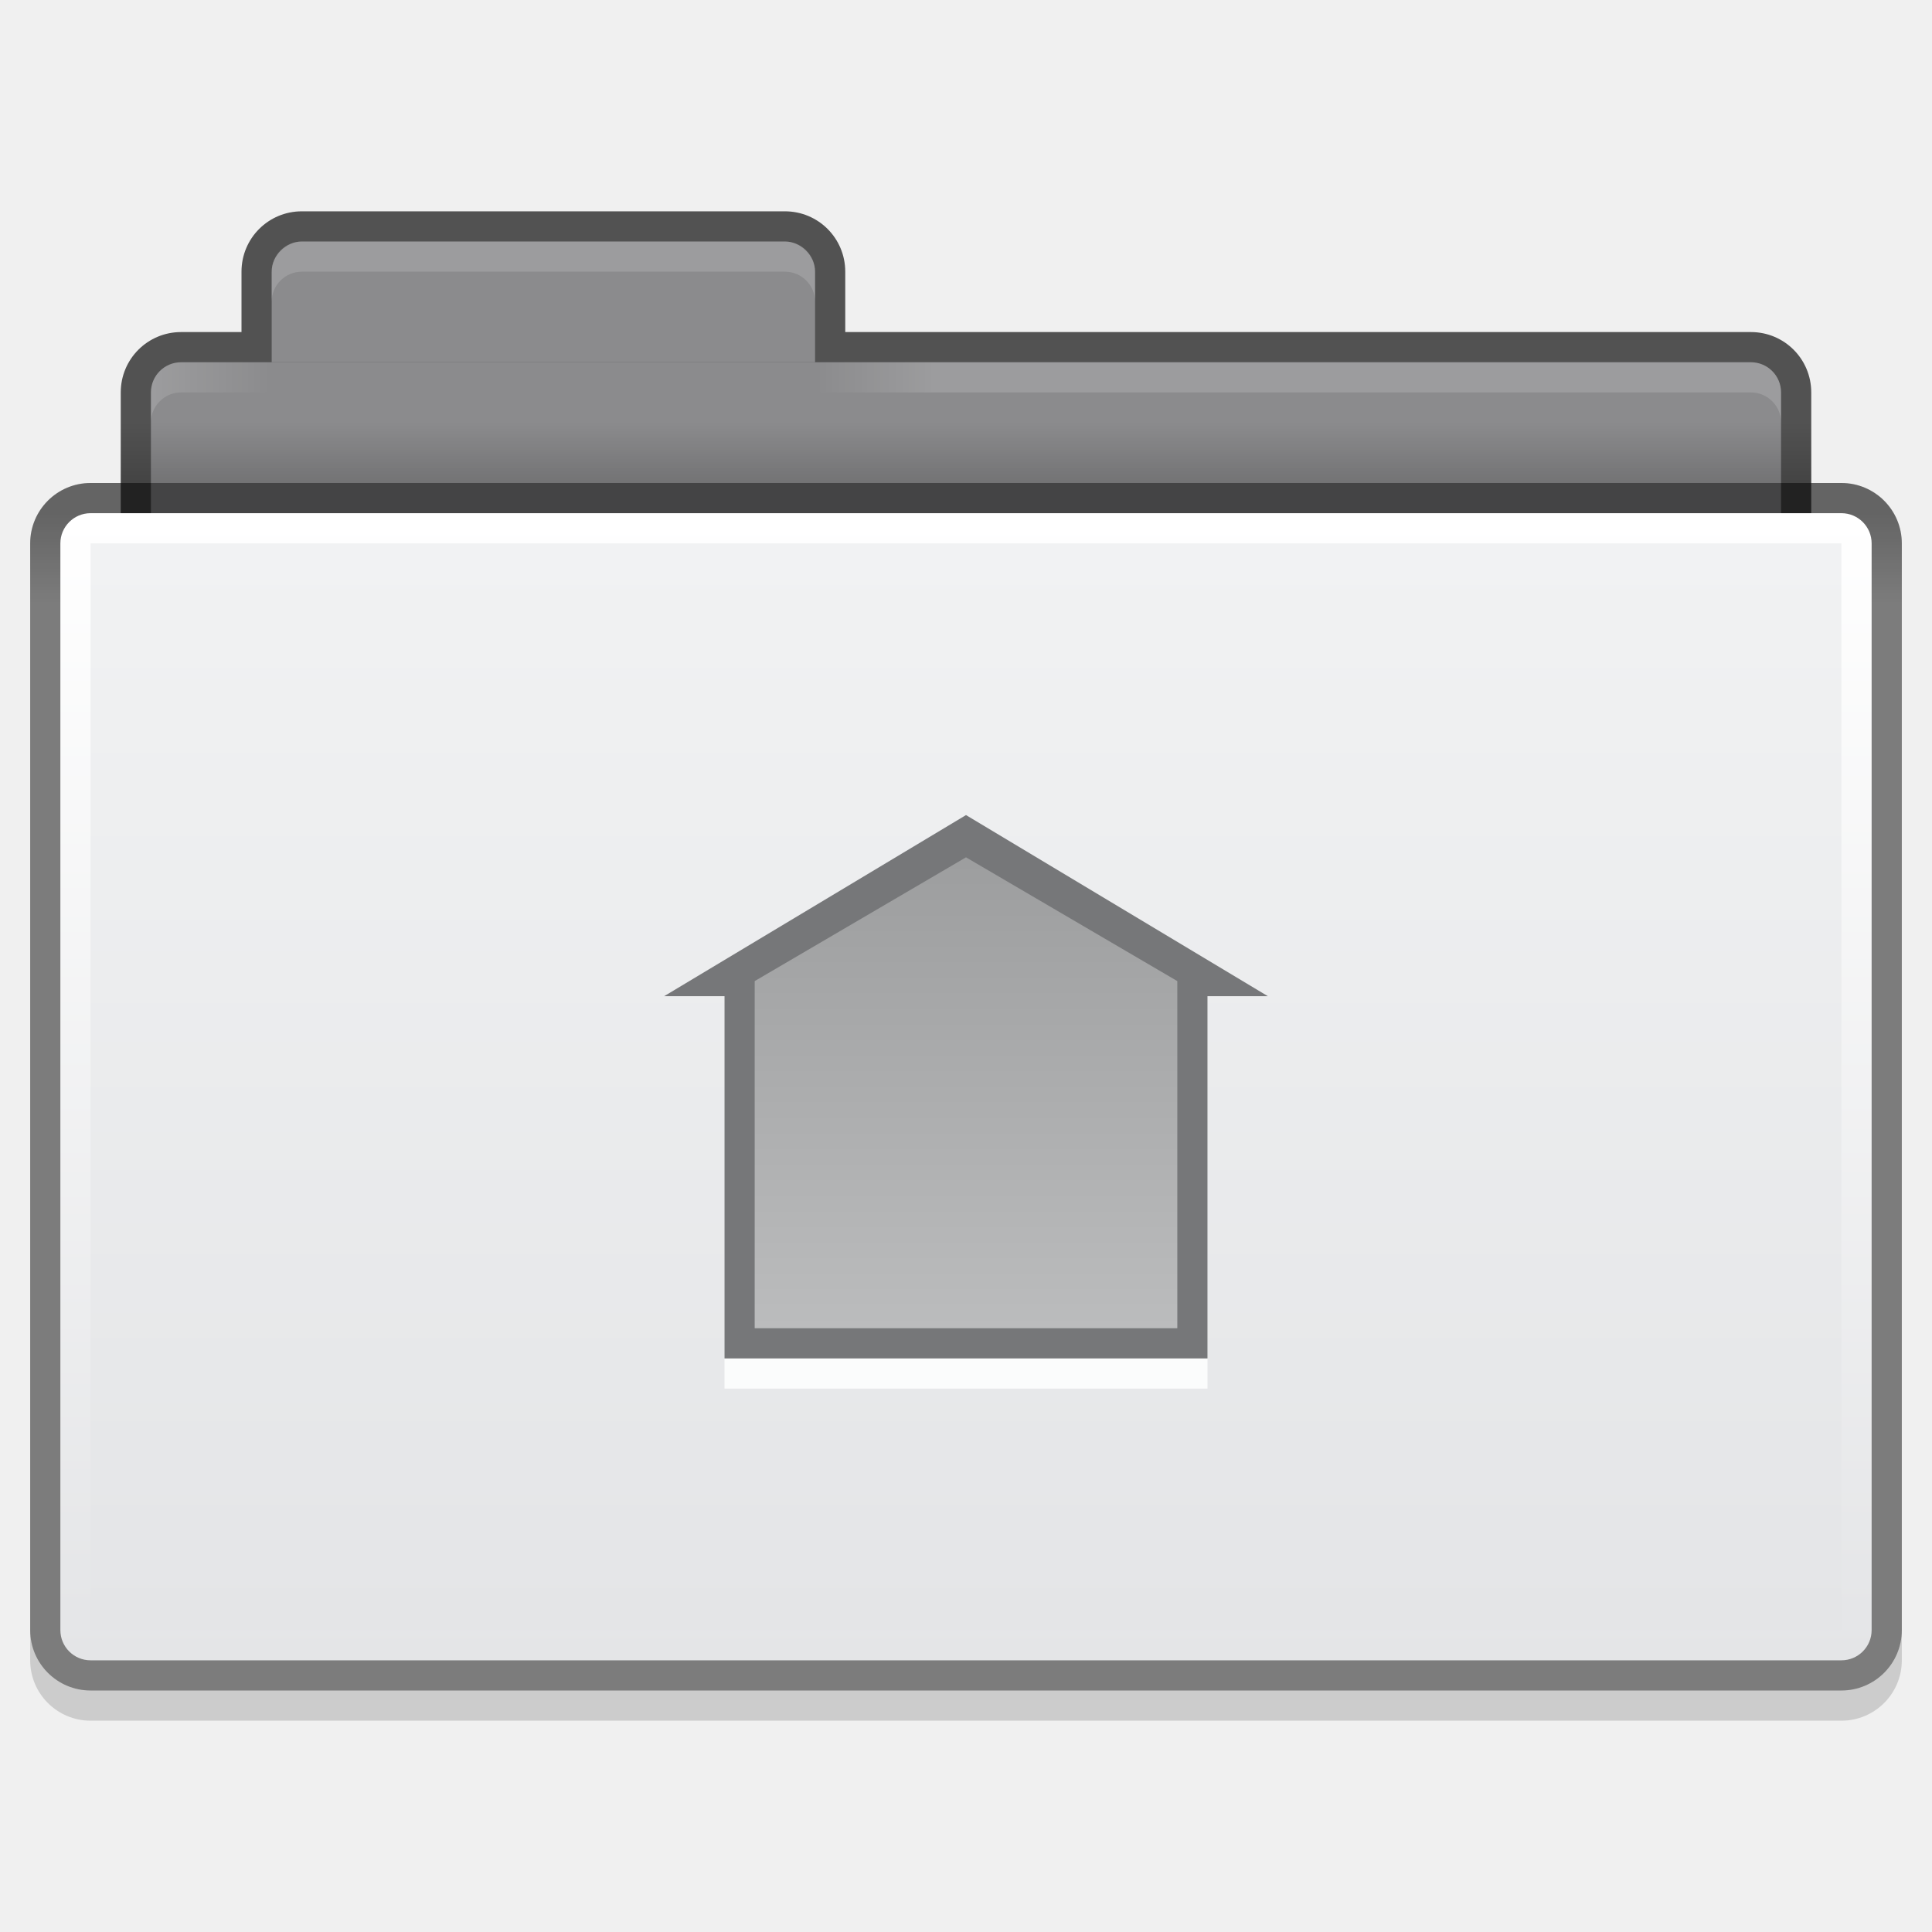
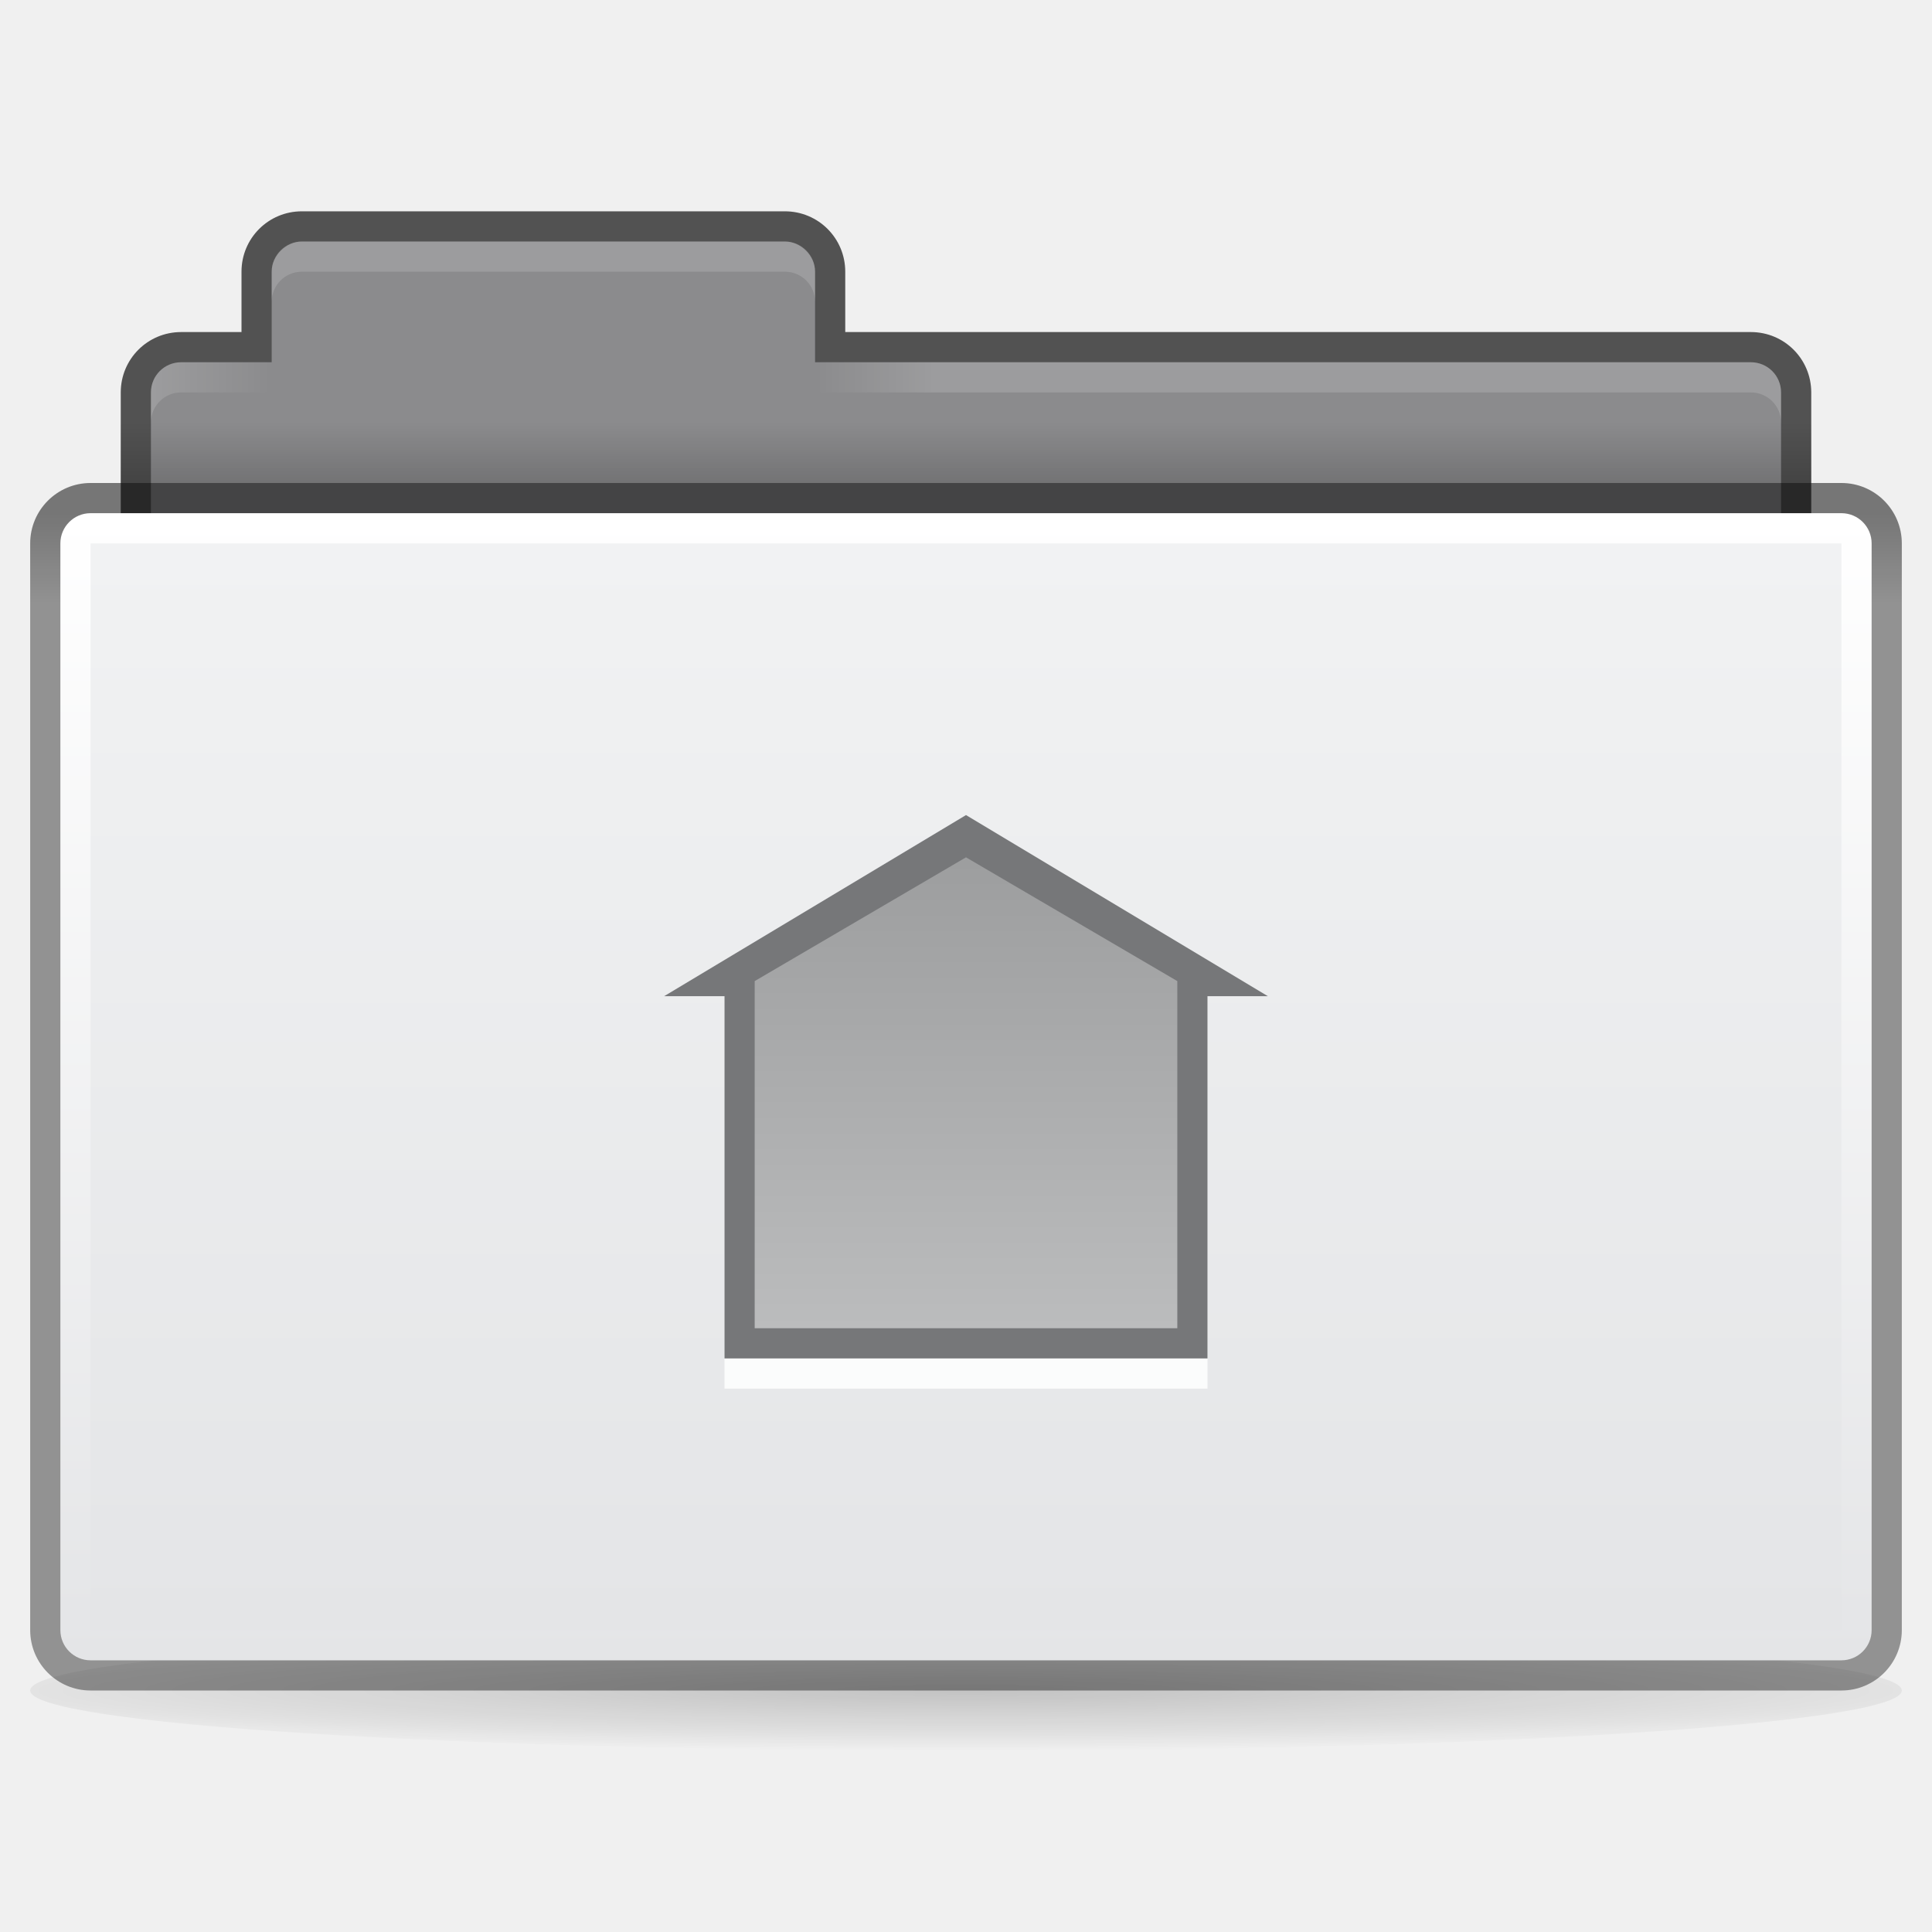
<svg xmlns="http://www.w3.org/2000/svg" xmlns:xlink="http://www.w3.org/1999/xlink" id="svg2" version="1.1" width="64" height="64">
  <defs id="defs6">
    <linearGradient id="linearGradient3937-5-9">
      <stop id="stop3939-6-4" offset="0" style="stop-color:#9c9d9e;stop-opacity:1;" />
      <stop id="stop3941-3-0" offset="1" style="stop-color:#bbbcbd;stop-opacity:1;" />
    </linearGradient>
    <linearGradient xlink:href="#linearGradient3937-5-9" id="linearGradient3116" gradientUnits="userSpaceOnUse" gradientTransform="translate(8,-6)" x1="24" y1="18" x2="24" y2="34" />
    <linearGradient id="linearGradient3788-5">
      <stop style="stop-color:#000000;stop-opacity:0.51;" offset="0" id="stop3790-2" />
      <stop style="stop-color:#000000;stop-opacity:0.392;" offset="1" id="stop3792-5" />
    </linearGradient>
-     <linearGradient xlink:href="#linearGradient3930-4-1" id="linearGradient3953-8" gradientUnits="userSpaceOnUse" x1="33" y1="-4" x2="37" y2="-4" gradientTransform="matrix(-1,0,0,1,64,5.0000001e-8)" />
    <linearGradient id="linearGradient3930-4-1">
      <stop id="stop3932-3-1" offset="0" style="stop-color:#ffffff;stop-opacity:1;" />
      <stop id="stop3934-8-5" offset="1" style="stop-color:#ffffff;stop-opacity:0;" />
    </linearGradient>
-     <linearGradient gradientUnits="userSpaceOnUse" y2="-4" x2="9" y1="-4" x1="5" id="linearGradient3936-9" xlink:href="#linearGradient3930-5" />
-     <linearGradient gradientTransform="matrix(1.4,0,0,1,-1.6,-12)" gradientUnits="userSpaceOnUse" y2="9" x2="22" y1="11" x1="22" id="linearGradient3835-3" xlink:href="#linearGradient3829-4" />
-     <linearGradient gradientTransform="matrix(1.377778,0,0,1.290323,-0.3777775,-13.90323)" gradientUnits="userSpaceOnUse" y2="13.1" x2="23.5" y1="10.775" x1="23.5" id="linearGradient3794-8" xlink:href="#linearGradient3788-5" />
-     <linearGradient gradientTransform="matrix(1.538461,0,0,1.52,-8.769231,-41.04)" gradientUnits="userSpaceOnUse" y2="52" x2="25" y1="27" x1="25" id="linearGradient3965-8" xlink:href="#linearGradient3782-6" />
-     <linearGradient gradientTransform="matrix(1.567568,0,0,1.565217,-4.837838,-24.04348)" gradientUnits="userSpaceOnUse" y2="39" x2="25" y1="16" x1="25" id="linearGradient3933-0" xlink:href="#linearGradient3927-2" />
    <linearGradient id="linearGradient3927-2">
      <stop id="stop3929-0" offset="0" style="stop-color:#f1f2f3;stop-opacity:1;" />
      <stop id="stop3931-5" offset="1" style="stop-color:#e4e5e7;stop-opacity:1;" />
    </linearGradient>
    <linearGradient id="linearGradient3782-6">
      <stop style="stop-color:#ffffff;stop-opacity:1;" offset="0" id="stop3784-9" />
      <stop style="stop-color:#e4e5e7;stop-opacity:1;" offset="1" id="stop3786-1" />
    </linearGradient>
    <linearGradient id="linearGradient3829-4">
      <stop id="stop3831-8" offset="0" style="stop-color:#000000;stop-opacity:1;" />
      <stop id="stop3833-0" offset="1" style="stop-color:#000000;stop-opacity:0;" />
    </linearGradient>
    <linearGradient id="linearGradient3930-5">
      <stop id="stop3932-9" offset="0" style="stop-color:#ffffff;stop-opacity:1;" />
      <stop id="stop3934-7" offset="1" style="stop-color:#ffffff;stop-opacity:0;" />
    </linearGradient>
+     <linearGradient xlink:href="#linearGradient3788-5" id="linearGradient4247" gradientUnits="userSpaceOnUse" gradientTransform="matrix(1.377778,0,0,1.290323,-0.3777775,-13.90323)" x1="23.5" y1="10.775" x2="23.5" y2="13.1" />
+     <linearGradient xlink:href="#linearGradient3782-6" id="linearGradient4249" gradientUnits="userSpaceOnUse" gradientTransform="matrix(1.538461,0,0,1.52,-8.769231,-41.04)" x1="25" y1="27" x2="25" y2="52" />
+     <linearGradient xlink:href="#linearGradient3927-2" id="linearGradient4251" gradientUnits="userSpaceOnUse" gradientTransform="matrix(1.567568,0,0,1.565217,-4.837838,-24.04348)" x1="25" y1="16" x2="25" y2="39" />
+     <linearGradient xlink:href="#linearGradient3829-4" id="linearGradient4253" gradientUnits="userSpaceOnUse" gradientTransform="matrix(1.4,0,0,1,-1.6,-12)" x1="22" y1="11" x2="22" y2="9" />
+     <linearGradient xlink:href="#linearGradient3930-5" id="linearGradient4255" gradientUnits="userSpaceOnUse" x1="5" y1="-4" x2="9" y2="-4" />
+     <linearGradient xlink:href="#linearGradient3930-4-1" id="linearGradient4257" gradientUnits="userSpaceOnUse" gradientTransform="matrix(-1,0,0,1,64,5.0000001e-8)" x1="33" y1="-4" x2="37" y2="-4" />
+     <radialGradient xlink:href="#linearGradient4303" id="radialGradient4309" cx="31" cy="52.6" fx="31" fy="52.6" r="31" gradientTransform="matrix(1.31573,0,0,0.06451598,-8.787637,52.60645)" gradientUnits="userSpaceOnUse" />
+     <linearGradient id="linearGradient4303">
+       <stop style="stop-color:#000000;stop-opacity:0.19" offset="0" id="stop4305" />
+       <stop id="stop4311" offset="0.744" style="stop-color:#000000;stop-opacity:0.059" />
+       <stop style="stop-color:#000000;stop-opacity:0;" offset="1" id="stop4307" />
+     </linearGradient>
  </defs>
+   <g id="layer1" style="display:inline">
+     <ellipse id="path4293" style="display:inline;opacity:1;fill:url(#radialGradient4309);fill-opacity:1;stroke:none;stroke-width:1.2;stroke-linecap:butt;stroke-linejoin:miter;stroke-miterlimit:4;stroke-dasharray:none;stroke-dashoffset:0;stroke-opacity:1" ry="2" rx="31" cy="56" cx="32" />
+     <g transform="translate(0,17)" style="display:inline" id="g4327">
+       <path id="rect3967-2" transform="translate(0,-17)" d="M 10,7 C 8.892,7 8,7.892 8,9 l 0,2 -2,0 c -1.108,0 -2,0.892 -2,2 l 0,10 c 0,1.108 0.892,2 2,2 l 52,0 c 1.108,0 2,-0.892 2,-2 l 0,-10 c 0,-1.108 -0.892,-2 -2,-2 L 28,11 28,9 C 28,7.892 27.108,7 26,7 L 10,7 Z" style="fill:#000000;fill-opacity:0.659;stroke:#000000;stroke-width:0;stroke-miterlimit:4;stroke-dasharray:none;stroke-opacity:1" />
+       <path style="fill:#8b8b8d;fill-opacity:1;stroke:#000000;stroke-width:0;stroke-miterlimit:4;stroke-dasharray:none;stroke-opacity:1" d="M 10,8 C 9.48,8 9,8.46 9,9 l 0,3 -3,0 c -0.554,0 -1,0.446 -1,1 l 0,10 c 0,0.554 0.446,1 1,1 l 52,0 c 0.554,0 1,-0.446 1,-1 l 0,-10 c 0,-0.554 -0.446,-1 -1,-1 L 27,12 27,9 C 27,8.451 26.513,8 26,8 L 10,8 Z" transform="translate(0,-17)" id="rect3969-4" />
+       <rect style="fill:url(#linearGradient4247);fill-opacity:1;stroke:#000000;stroke-width:0;stroke-miterlimit:4;stroke-dasharray:none;stroke-opacity:1" id="rect3915-2" width="62" height="40" x="1" y="-1" rx="2" ry="2" />
+       <rect rx="1" style="fill:url(#linearGradient4249);fill-opacity:1;stroke:#000000;stroke-width:0;stroke-miterlimit:4;stroke-dasharray:none;stroke-opacity:1" id="rect3957-8" width="60" height="38" x="2" y="0" ry="1" />
+       <rect style="fill:url(#linearGradient4251);fill-opacity:1;stroke:#000000;stroke-width:0;stroke-miterlimit:4;stroke-dasharray:none;stroke-opacity:1" id="rect3925-8" width="58" height="36" x="3" y="1" rx="0" ry="0" />
+       <rect ry="0" y="-3" x="4" height="2" width="56" id="rect3827-1" style="opacity:0.173;fill:url(#linearGradient4253);fill-opacity:1;stroke:#102b68;stroke-width:0;stroke-linecap:butt;stroke-linejoin:miter;stroke-miterlimit:4;stroke-dasharray:none;stroke-dashoffset:0;stroke-opacity:1" />
+       <path id="rect3891-0" d="m 10,-9 c -0.554,0 -1,0.446 -1,1 l 0,1 c 0,-0.554 0.446,-1 1,-1 l 16,0 c 0.554,0 1,0.446 1,1 l 0,-1 c 0,-0.554 -0.446,-1 -1,-1 l -16,0 z" style="opacity:0.15;fill:#ffffff;fill-opacity:1;stroke:#767779;stroke-width:0;stroke-linecap:butt;stroke-linejoin:miter;stroke-miterlimit:4;stroke-dasharray:none;stroke-dashoffset:0;stroke-opacity:1" />
+       <path id="rect3891-8-2" d="m 6,-5 c -0.554,0 -1,0.446 -1,1 l 0,1 c 0,-0.554 0.446,-1 1,-1 l 3,0 0,-1 z" style="display:inline;opacity:0.15;fill:url(#linearGradient4255);fill-opacity:1;stroke:#767779;stroke-width:0;stroke-linecap:butt;stroke-linejoin:miter;stroke-miterlimit:4;stroke-dasharray:none;stroke-dashoffset:0;stroke-opacity:1" />
+       <path id="rect3891-8-7-3" d="m 58,-5 c 0.554,0 1,0.446 1,1 l 0,1 c 0,-0.554 -0.446,-1 -1,-1 l -31,0 0,-1 z" style="display:inline;opacity:0.15;fill:url(#linearGradient4257);fill-opacity:1;stroke:#767779;stroke-width:0;stroke-linecap:butt;stroke-linejoin:miter;stroke-miterlimit:4;stroke-dasharray:none;stroke-dashoffset:0;stroke-opacity:1" />
+     </g>
+   </g>
  <g id="layer4" style="display:inline" transform="translate(0,16)">
-     <g style="display:inline" id="layer4-4">
-       <g transform="translate(0,1)" id="g4075">
-         <rect style="opacity:0.15;fill:#000000;fill-opacity:1;stroke:#000000;stroke-width:0;stroke-miterlimit:4;stroke-opacity:1;stroke-dasharray:none;display:inline;" id="rect3915-0" width="62" height="41" x="1" y="-1" rx="2" ry="2" />
-         <path id="rect3967" transform="translate(0,-17)" d="M 10,7 C 8.892,7 8,7.892 8,9 l 0,2 -2,0 c -1.108,0 -2,0.892 -2,2 l 0,10 c 0,1.108 0.892,2 2,2 l 52,0 c 1.108,0 2,-0.892 2,-2 l 0,-10 c 0,-1.108 -0.892,-2 -2,-2 L 28,11 28,9 C 28,7.892 27.108,7 26,7 L 10,7 z" style="fill:#000000;fill-opacity:0.659;stroke:#000000;stroke-width:0;stroke-miterlimit:4;stroke-opacity:1;stroke-dasharray:none" />
-         <rect style="fill:#8b8b8d;fill-opacity:1;stroke:#000000;stroke-width:0;stroke-miterlimit:4;stroke-opacity:1;stroke-dasharray:none" id="rect3969" width="54" height="12" x="5" y="-5" ry="1" />
-         <path id="rect3945" d="m 10,-9 16,0 c 0.513,0 1,0.451 1,1 l 0,3 0,0 -18,0 0,0 0,-3 c 0,-0.54 0.48,-1 1,-1 z" style="fill:#8b8b8d;fill-opacity:1;stroke:#000000;stroke-width:0;stroke-miterlimit:4;stroke-opacity:1" />
-         <rect style="fill:url(#linearGradient3794-8);fill-opacity:1;stroke:#000000;stroke-width:0;stroke-miterlimit:4;stroke-opacity:1;stroke-dasharray:none" id="rect3915" width="62" height="40" x="1" y="-1" rx="2" ry="2" />
-         <rect rx="1" style="fill:url(#linearGradient3965-8);fill-opacity:1;stroke:#000000;stroke-width:0;stroke-miterlimit:4;stroke-opacity:1;stroke-dasharray:none" id="rect3957" width="60" height="38" x="2" y="0" ry="1" />
-         <rect style="fill:url(#linearGradient3933-0);fill-opacity:1;stroke:#000000;stroke-width:0;stroke-miterlimit:4;stroke-opacity:1;stroke-dasharray:none" id="rect3925" width="58" height="36" x="3" y="1" rx="0" ry="0" />
-         <rect ry="0" y="-3" x="4" height="2" width="56" id="rect3827" style="opacity:0.173;fill:url(#linearGradient3835-3);fill-opacity:1;stroke:#102b68;stroke-width:0;stroke-linecap:butt;stroke-linejoin:miter;stroke-miterlimit:4;stroke-opacity:1;stroke-dasharray:none;stroke-dashoffset:0" />
-         <path id="rect3891" d="m 10,-9 c -0.554,0 -1,0.446 -1,1 l 0,1 c 0,-0.554 0.446,-1 1,-1 l 16,0 c 0.554,0 1,0.446 1,1 l 0,-1 c 0,-0.554 -0.446,-1 -1,-1 l -16,0 z" style="opacity:0.15;fill:#ffffff;fill-opacity:1;stroke:#767779;stroke-width:0;stroke-linecap:butt;stroke-linejoin:miter;stroke-miterlimit:4;stroke-opacity:1;stroke-dasharray:none;stroke-dashoffset:0" />
-         <path id="rect3891-8" d="m 6,-5 c -0.554,0 -1,0.446 -1,1 l 0,1 c 0,-0.554 0.446,-1 1,-1 l 3,0 0,-1 z" style="opacity:0.15;fill:url(#linearGradient3936-9);fill-opacity:1;stroke:#767779;stroke-width:0;stroke-linecap:butt;stroke-linejoin:miter;stroke-miterlimit:4;stroke-opacity:1;stroke-dasharray:none;stroke-dashoffset:0;display:inline" />
-         <path id="rect3891-8-7" d="m 58,-5 c 0.554,0 1,0.446 1,1 l 0,1 c 0,-0.554 -0.446,-1 -1,-1 l -31,0 0,-1 z" style="opacity:0.15;fill:url(#linearGradient3953-8);fill-opacity:1;stroke:#767779;stroke-width:0;stroke-linecap:butt;stroke-linejoin:miter;stroke-miterlimit:4;stroke-opacity:1;stroke-dasharray:none;stroke-dashoffset:0;display:inline" />
-       </g>
-     </g>
    <g style="fill:#767779;fill-opacity:1;display:inline" id="g4626" transform="matrix(0.9999568,0,0,1,1.000648,-68)" />
    <path id="rect3062-7" d="m 24,17 -1.5,0 9.5,-5 9.5,5 -1.5,0 0,13 -16,0 z" style="opacity:0.85;fill:#ffffff;fill-opacity:1;stroke:#102b68;stroke-width:0;stroke-linecap:butt;stroke-linejoin:miter;stroke-miterlimit:4;stroke-opacity:1;stroke-dashoffset:0;display:inline" />
    <path id="rect3062" d="m 24,17 -2,0 10,-6 10,6 -2,0 0,12 -16,0 z" style="fill:#767779;fill-opacity:1;stroke:#102b68;stroke-width:0;stroke-linecap:butt;stroke-linejoin:miter;stroke-miterlimit:4;stroke-opacity:1;stroke-dashoffset:0" />
    <path id="rect3838" d="m 25,16.5 7,-4.1 7,4.1 0,11.5 -14,0 z" style="fill:url(#linearGradient3116);fill-opacity:1;stroke:#102b68;stroke-width:0;stroke-linecap:butt;stroke-linejoin:miter;stroke-miterlimit:4;stroke-opacity:1;stroke-dashoffset:0" />
  </g>
</svg>
